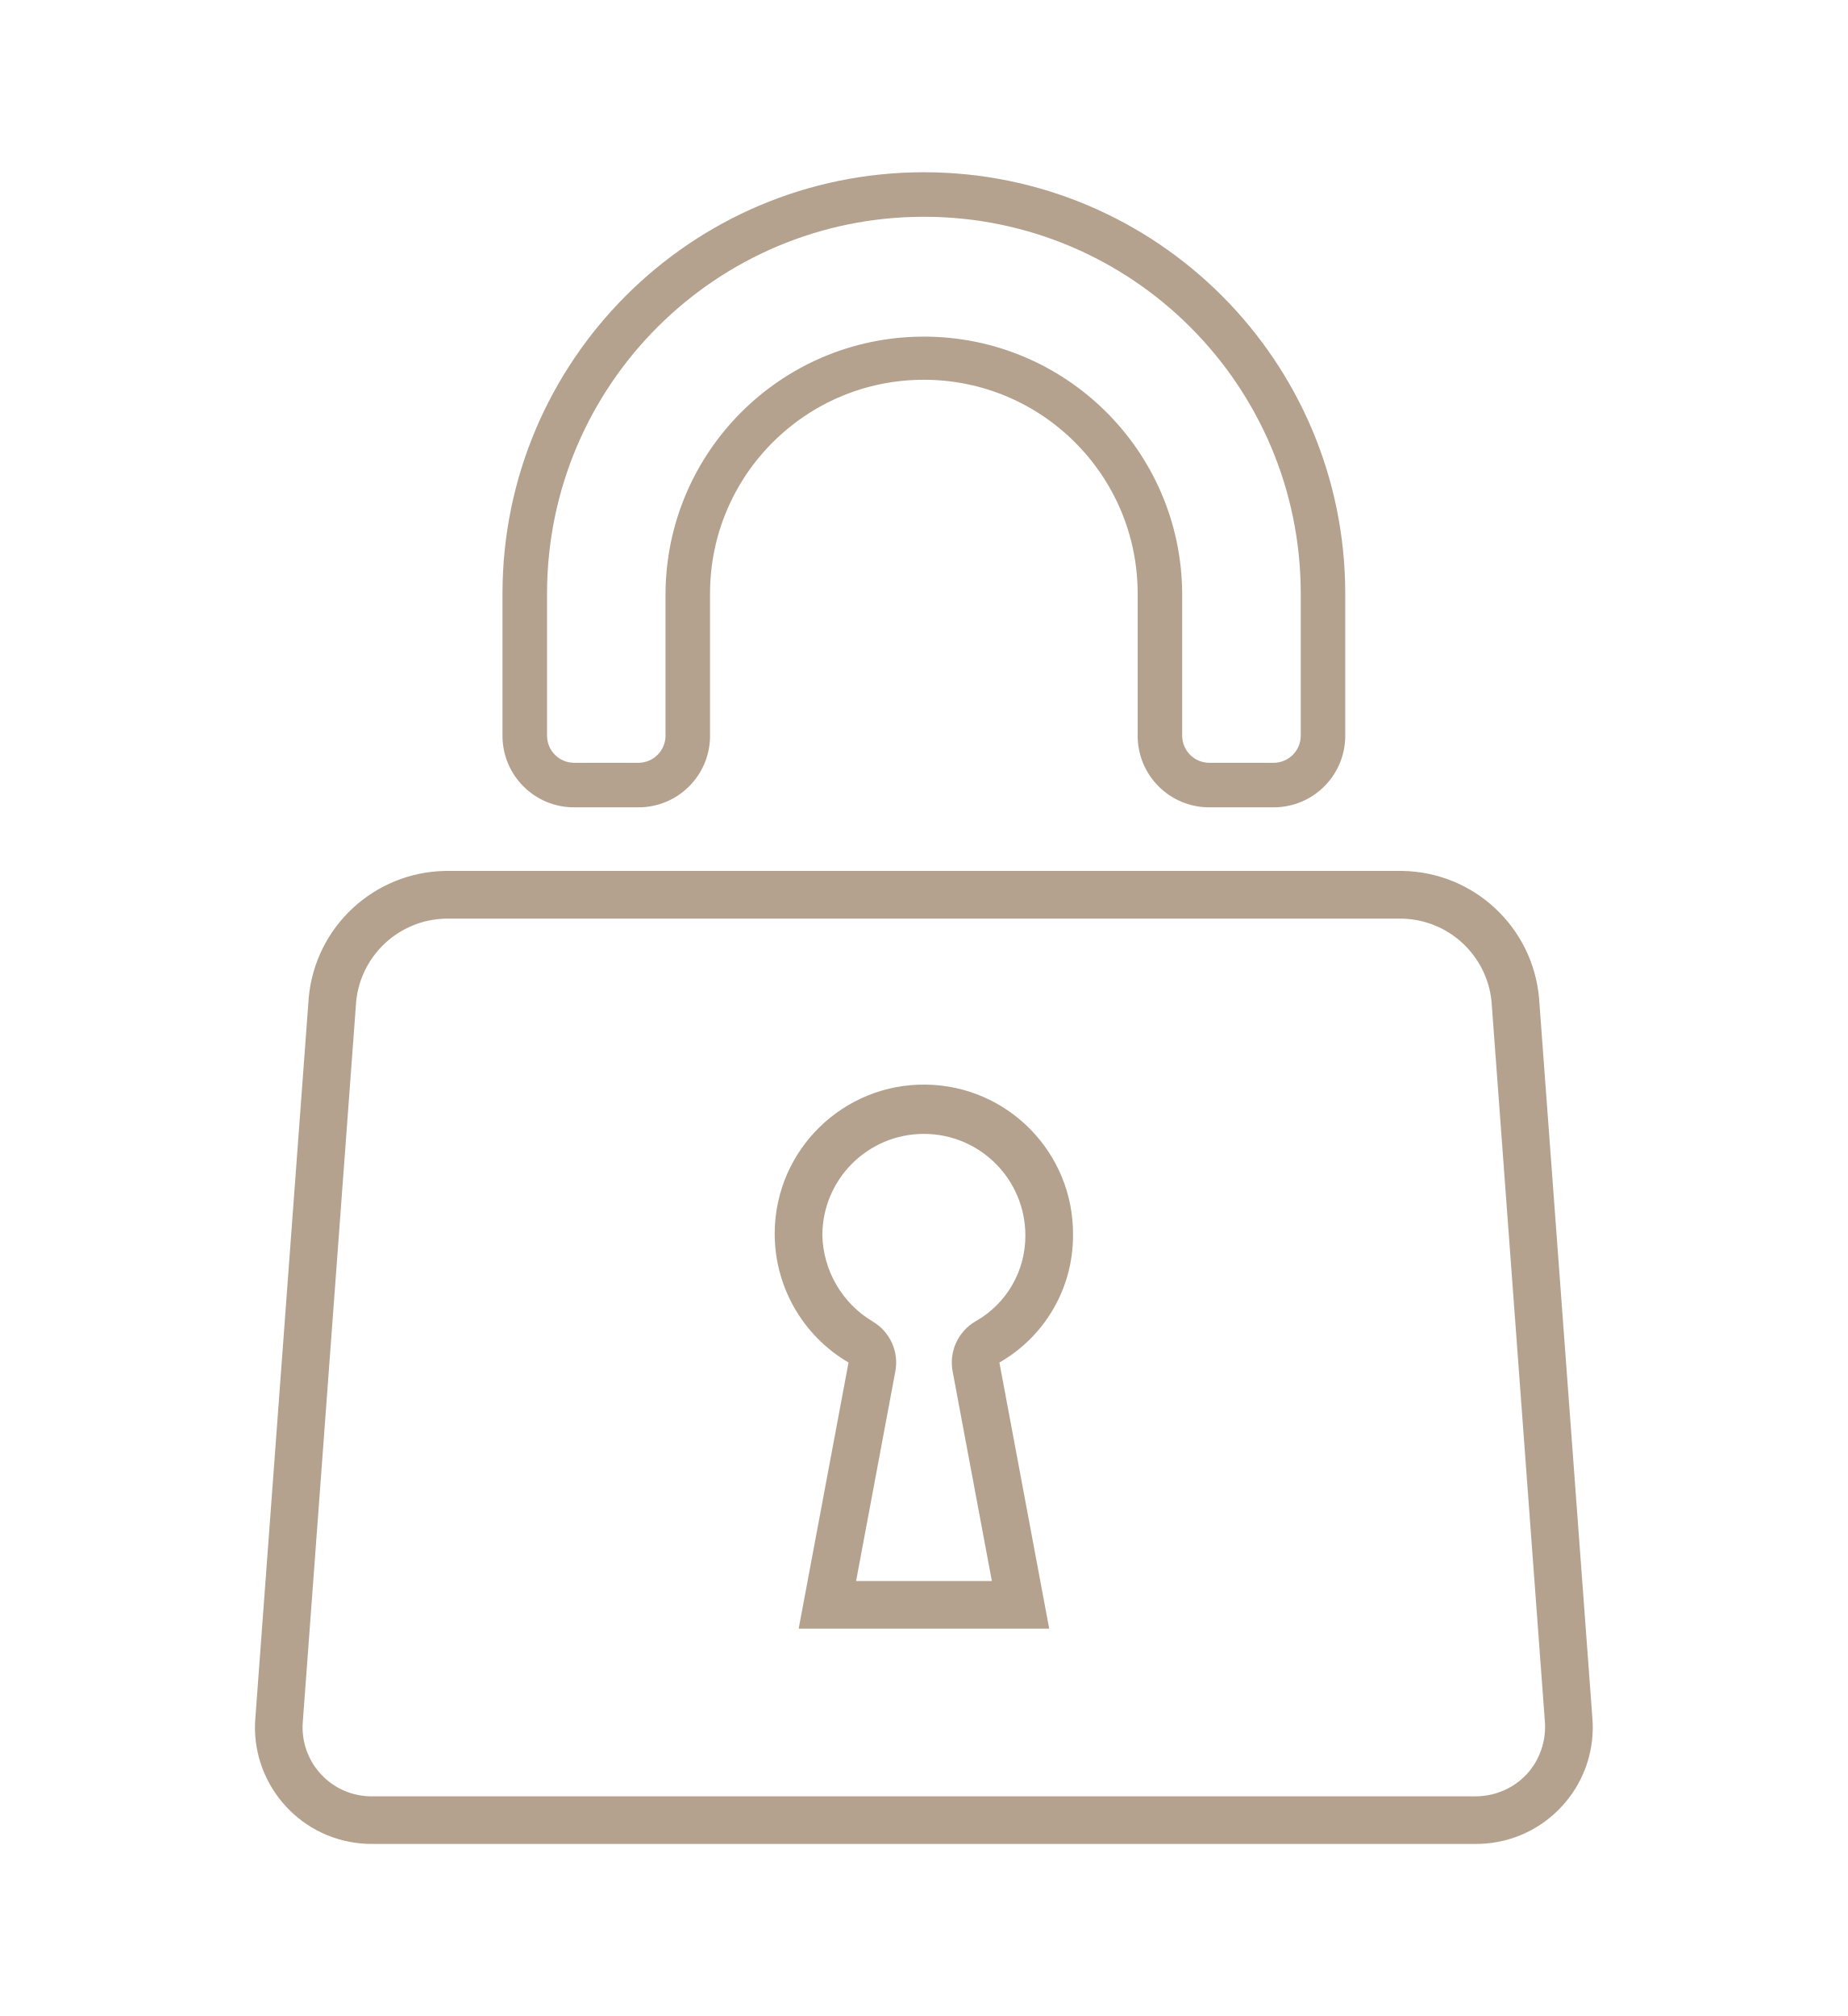
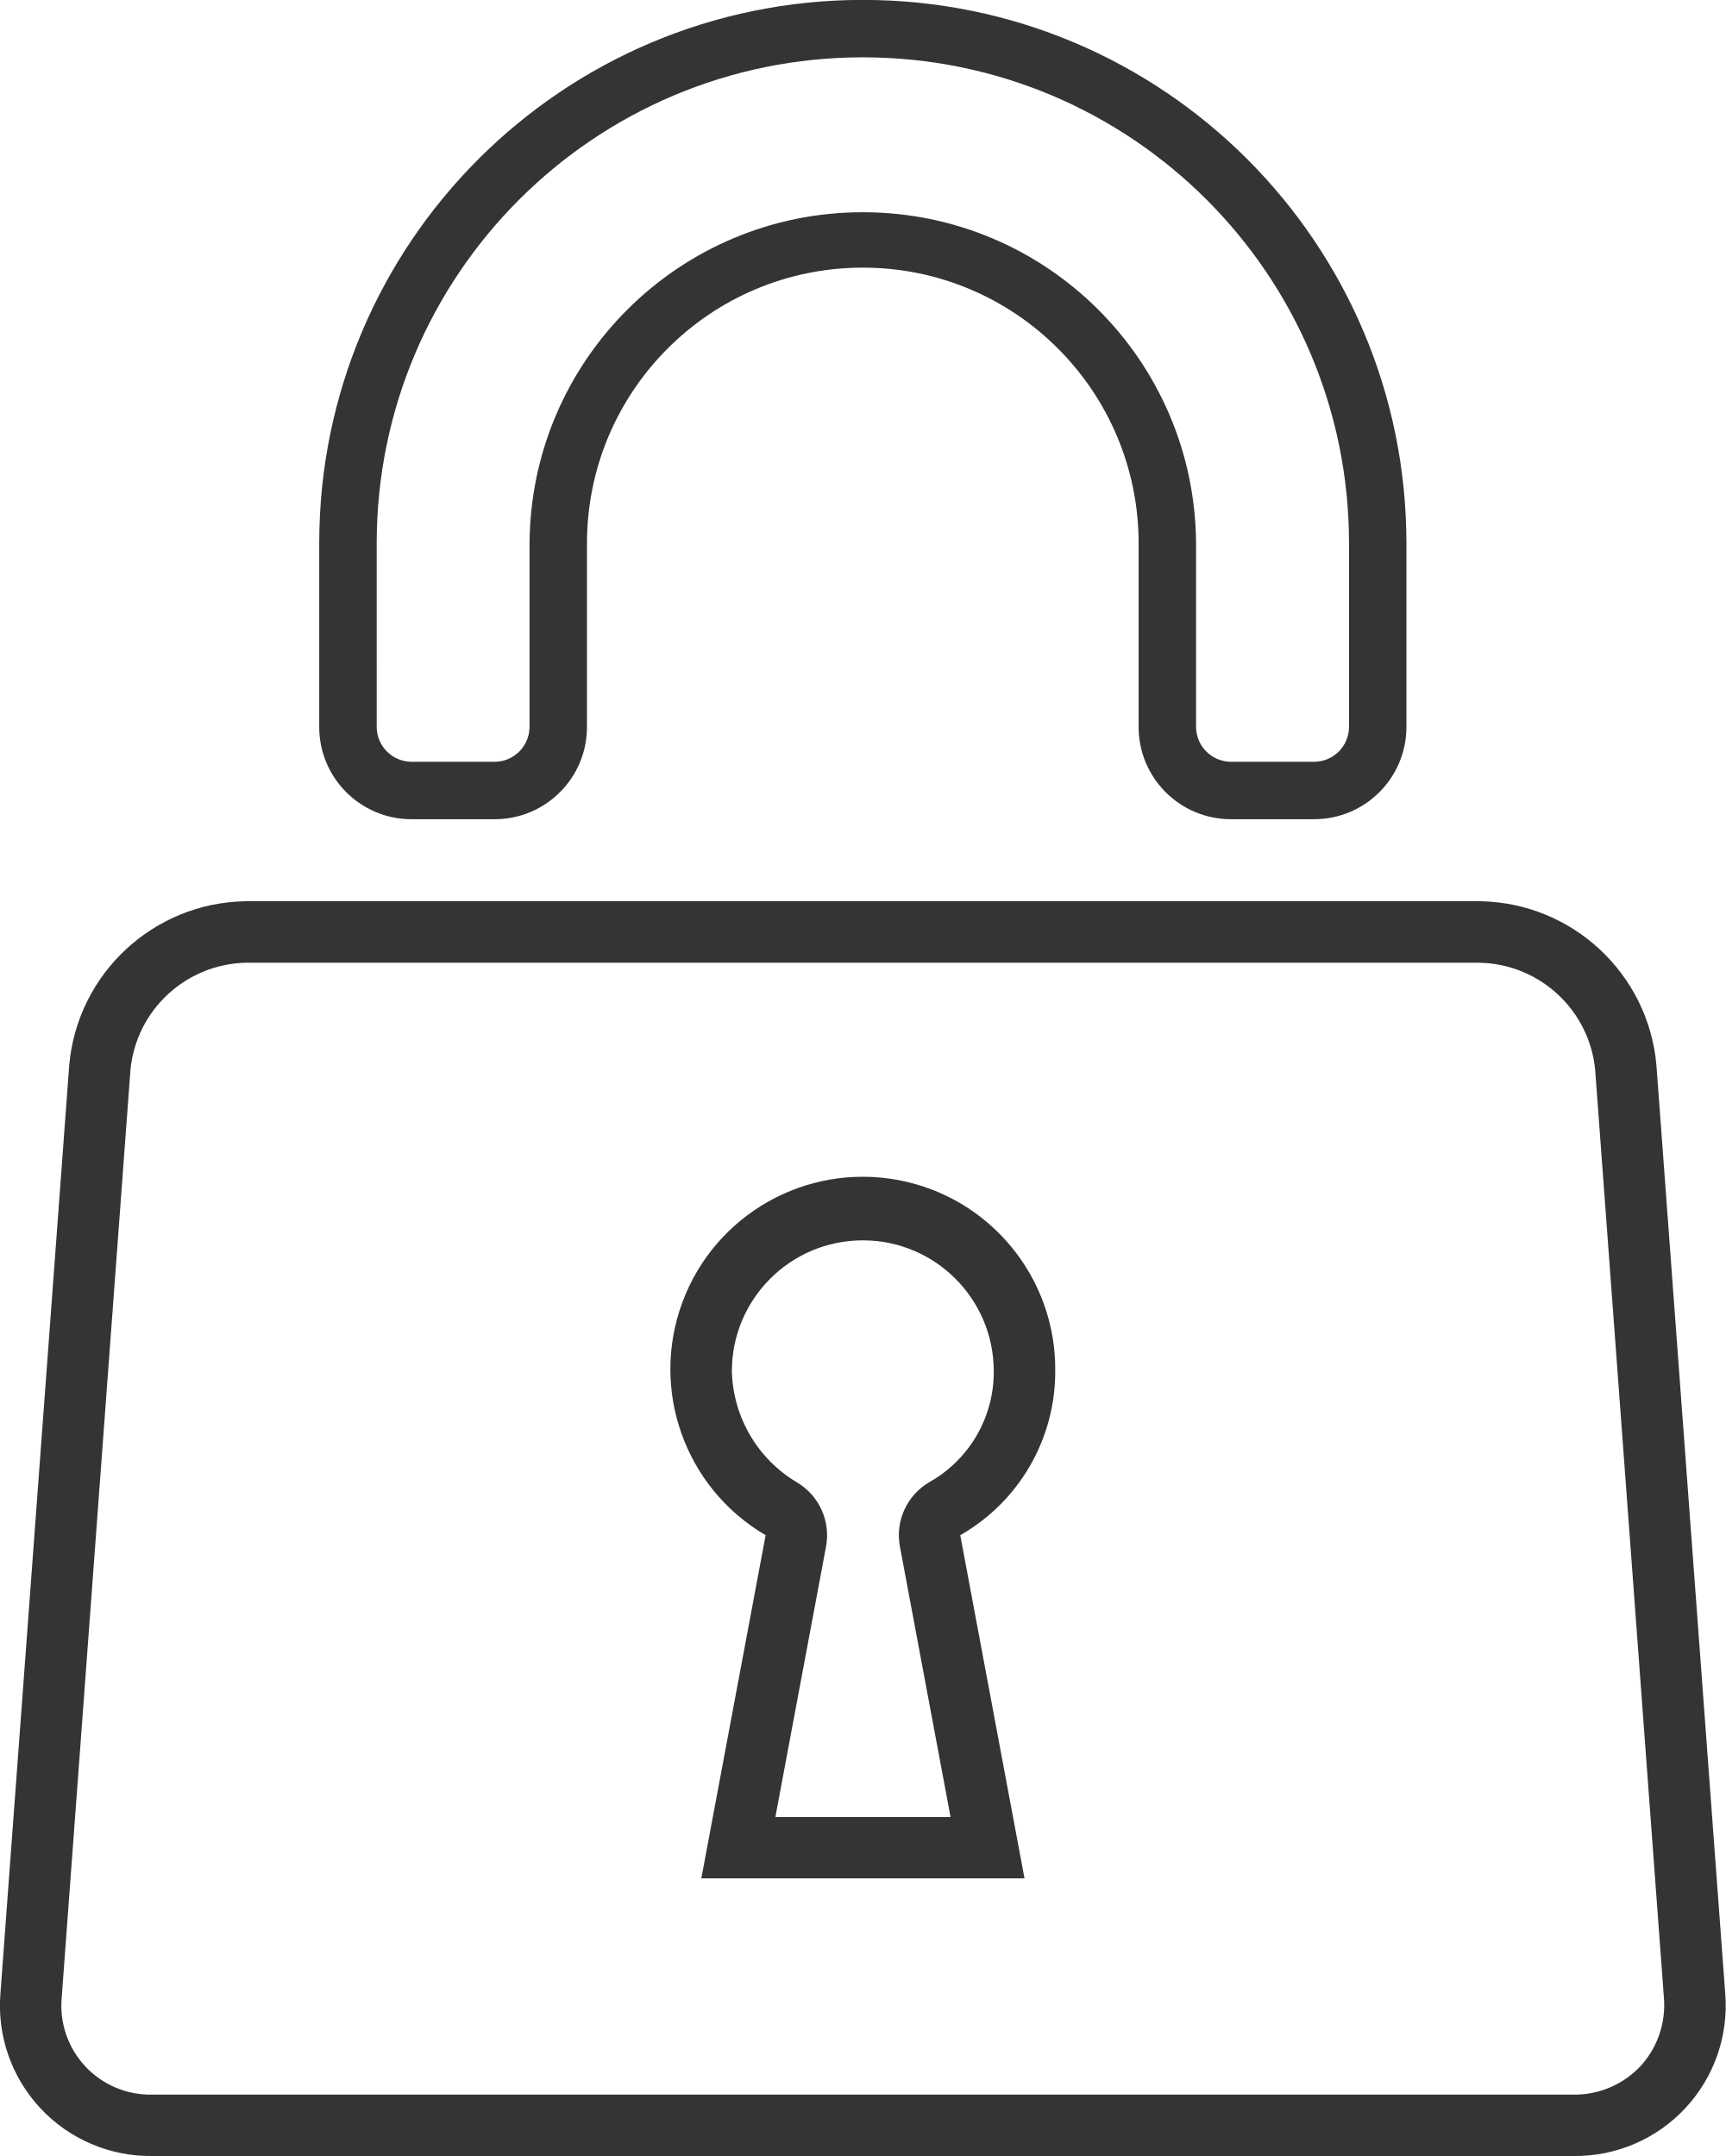
- <svg xmlns="http://www.w3.org/2000/svg" version="1.1" id="レイヤー_1" x="0px" y="0px" viewBox="0 0 192.5 210" style="enable-background:new 0 0 192.5 210;" xml:space="preserve">
-   <style type="text/css">
- 	.st0{fill:#B4A28F;}
- </style>
-   <g transform="translate(-652.58 -822.272)">
-     <path class="st0" d="M764.369,950.956c0.092-8.582-6.791-15.614-15.373-15.705c-8.582-0.092-15.614,6.791-15.705,15.373   c-0.06,5.578,2.875,10.761,7.69,13.578l-5.193,27.721h26.1l-5.189-27.721C761.452,961.488,764.381,956.43,764.369,950.956z    M754.195,959.92c-1.808,1.059-2.756,3.14-2.369,5.2l4.089,21.845h-14.147l4.091-21.845c0.383-2.043-0.547-4.107-2.331-5.174   c-3.188-1.888-5.18-5.282-5.274-8.986c0-5.84,4.735-10.575,10.575-10.575s10.575,4.735,10.575,10.575   C759.427,954.672,757.432,958.104,754.195,959.92z" />
-     <path class="st0" d="M712.36,906.369h6.764c4.098-0.012,7.417-3.331,7.429-7.429v-14.85c0.009-12.302,9.989-22.268,22.291-22.259   c12.29,0.009,22.251,9.969,22.259,22.259v14.849c0.012,4.098,3.331,7.417,7.429,7.429h6.769c4.098-0.012,7.417-3.331,7.429-7.429   V884.09c-0.014-24.245-19.68-43.889-43.925-43.875c-24.226,0.014-43.861,19.649-43.875,43.875v14.849   C704.942,903.038,708.261,906.358,712.36,906.369z M709.571,884.09c0.014-21.684,17.603-39.251,39.287-39.237   c21.664,0.014,39.223,17.573,39.237,39.237v14.849c-0.02,1.533-1.257,2.77-2.79,2.79h-6.773c-1.532-0.02-2.77-1.258-2.79-2.79   V884.09c-0.089-14.864-12.211-26.841-27.075-26.752c-14.738,0.089-26.663,12.014-26.752,26.752v14.849   c-0.02,1.532-1.258,2.77-2.79,2.79h-6.764c-1.532-0.02-2.769-1.258-2.789-2.79L709.571,884.09z" />
-     <path class="st0" d="M818.47,1001.135l-5.552-74.929c-0.673-7.391-6.807-13.087-14.227-13.212H698.97   c-7.42,0.125-13.554,5.821-14.227,13.212l-5.552,74.929c-0.587,6.685,4.356,12.579,11.04,13.167   c0.409,0.036,0.819,0.051,1.229,0.045h114.75c6.71,0.086,12.219-5.283,12.306-11.992   C818.521,1001.948,818.506,1001.541,818.47,1001.135z M811.633,1007.089c-1.407,1.496-3.378,2.331-5.431,2.3H691.455   c-3.969,0.09-7.26-3.054-7.351-7.024c-0.007-0.286,0.004-0.572,0.032-0.857l5.552-74.93c0.484-4.797,4.458-8.486,9.277-8.614   h99.728c4.819,0.128,8.793,3.817,9.277,8.614l5.551,74.93c0.183,2.043-0.501,4.068-1.885,5.581H811.633z" />
+ <svg xmlns="http://www.w3.org/2000/svg" width="139.36" height="174.149" viewBox="0 0 139.36 174.149">
+   <g id="グループ_1965" data-name="グループ 1965" transform="translate(-539.32 -10526.001)">
+     <g id="グループ_1849" data-name="グループ 1849" transform="translate(-113.26 9703.729)">
+       <path id="パス_2995" data-name="パス 2995" d="M744.874,945.472a15.54,15.54,0,1,0-23.388,13.246l-5.193,27.721h26.1l-5.189-27.721A15.216,15.216,0,0,0,744.874,945.472ZM734.7,954.436a4.964,4.964,0,0,0-2.369,5.2l4.089,21.845H722.273l4.091-21.845a4.963,4.963,0,0,0-2.331-5.174,10.76,10.76,0,0,1-5.274-8.986,10.575,10.575,0,1,1,21.15,0A10.2,10.2,0,0,1,734.7,954.436Z" transform="translate(-7.075 -12.441)" fill="#343434" />
+       <path id="パス_2996" data-name="パス 2996" d="M689.159,888.444h6.764a7.451,7.451,0,0,0,7.429-7.429V866.165a22.275,22.275,0,0,1,44.55,0v14.849a7.451,7.451,0,0,0,7.429,7.429H762.1a7.451,7.451,0,0,0,7.429-7.429V866.165a43.9,43.9,0,0,0-87.8,0v14.849A7.451,7.451,0,0,0,689.159,888.444Zm-2.789-22.279a39.262,39.262,0,0,1,78.524,0v14.849a2.827,2.827,0,0,1-2.79,2.79h-6.773a2.828,2.828,0,0,1-2.79-2.79V866.165a26.914,26.914,0,0,0-53.827,0v14.849a2.828,2.828,0,0,1-2.79,2.79h-6.764a2.827,2.827,0,0,1-2.789-2.79Z" transform="translate(-3.369 0)" fill="#343434" />
+       <path id="パス_2997" data-name="パス 2997" d="M791.9,992.723l-5.552-74.929a14.531,14.531,0,0,0-14.227-13.212H672.4a14.531,14.531,0,0,0-14.227,13.212l-5.552,74.929a12.15,12.15,0,0,0,12.269,13.212h114.75A12.15,12.15,0,0,0,791.9,992.723Zm-6.837,5.953a7.306,7.306,0,0,1-5.431,2.3H664.885a7.189,7.189,0,0,1-7.319-7.881l5.552-74.93a9.579,9.579,0,0,1,9.277-8.614h99.728a9.579,9.579,0,0,1,9.277,8.614l5.551,74.93A7.3,7.3,0,0,1,785.066,998.676Z" transform="translate(0 -9.513)" fill="#343434" />
+     </g>
  </g>
</svg>
